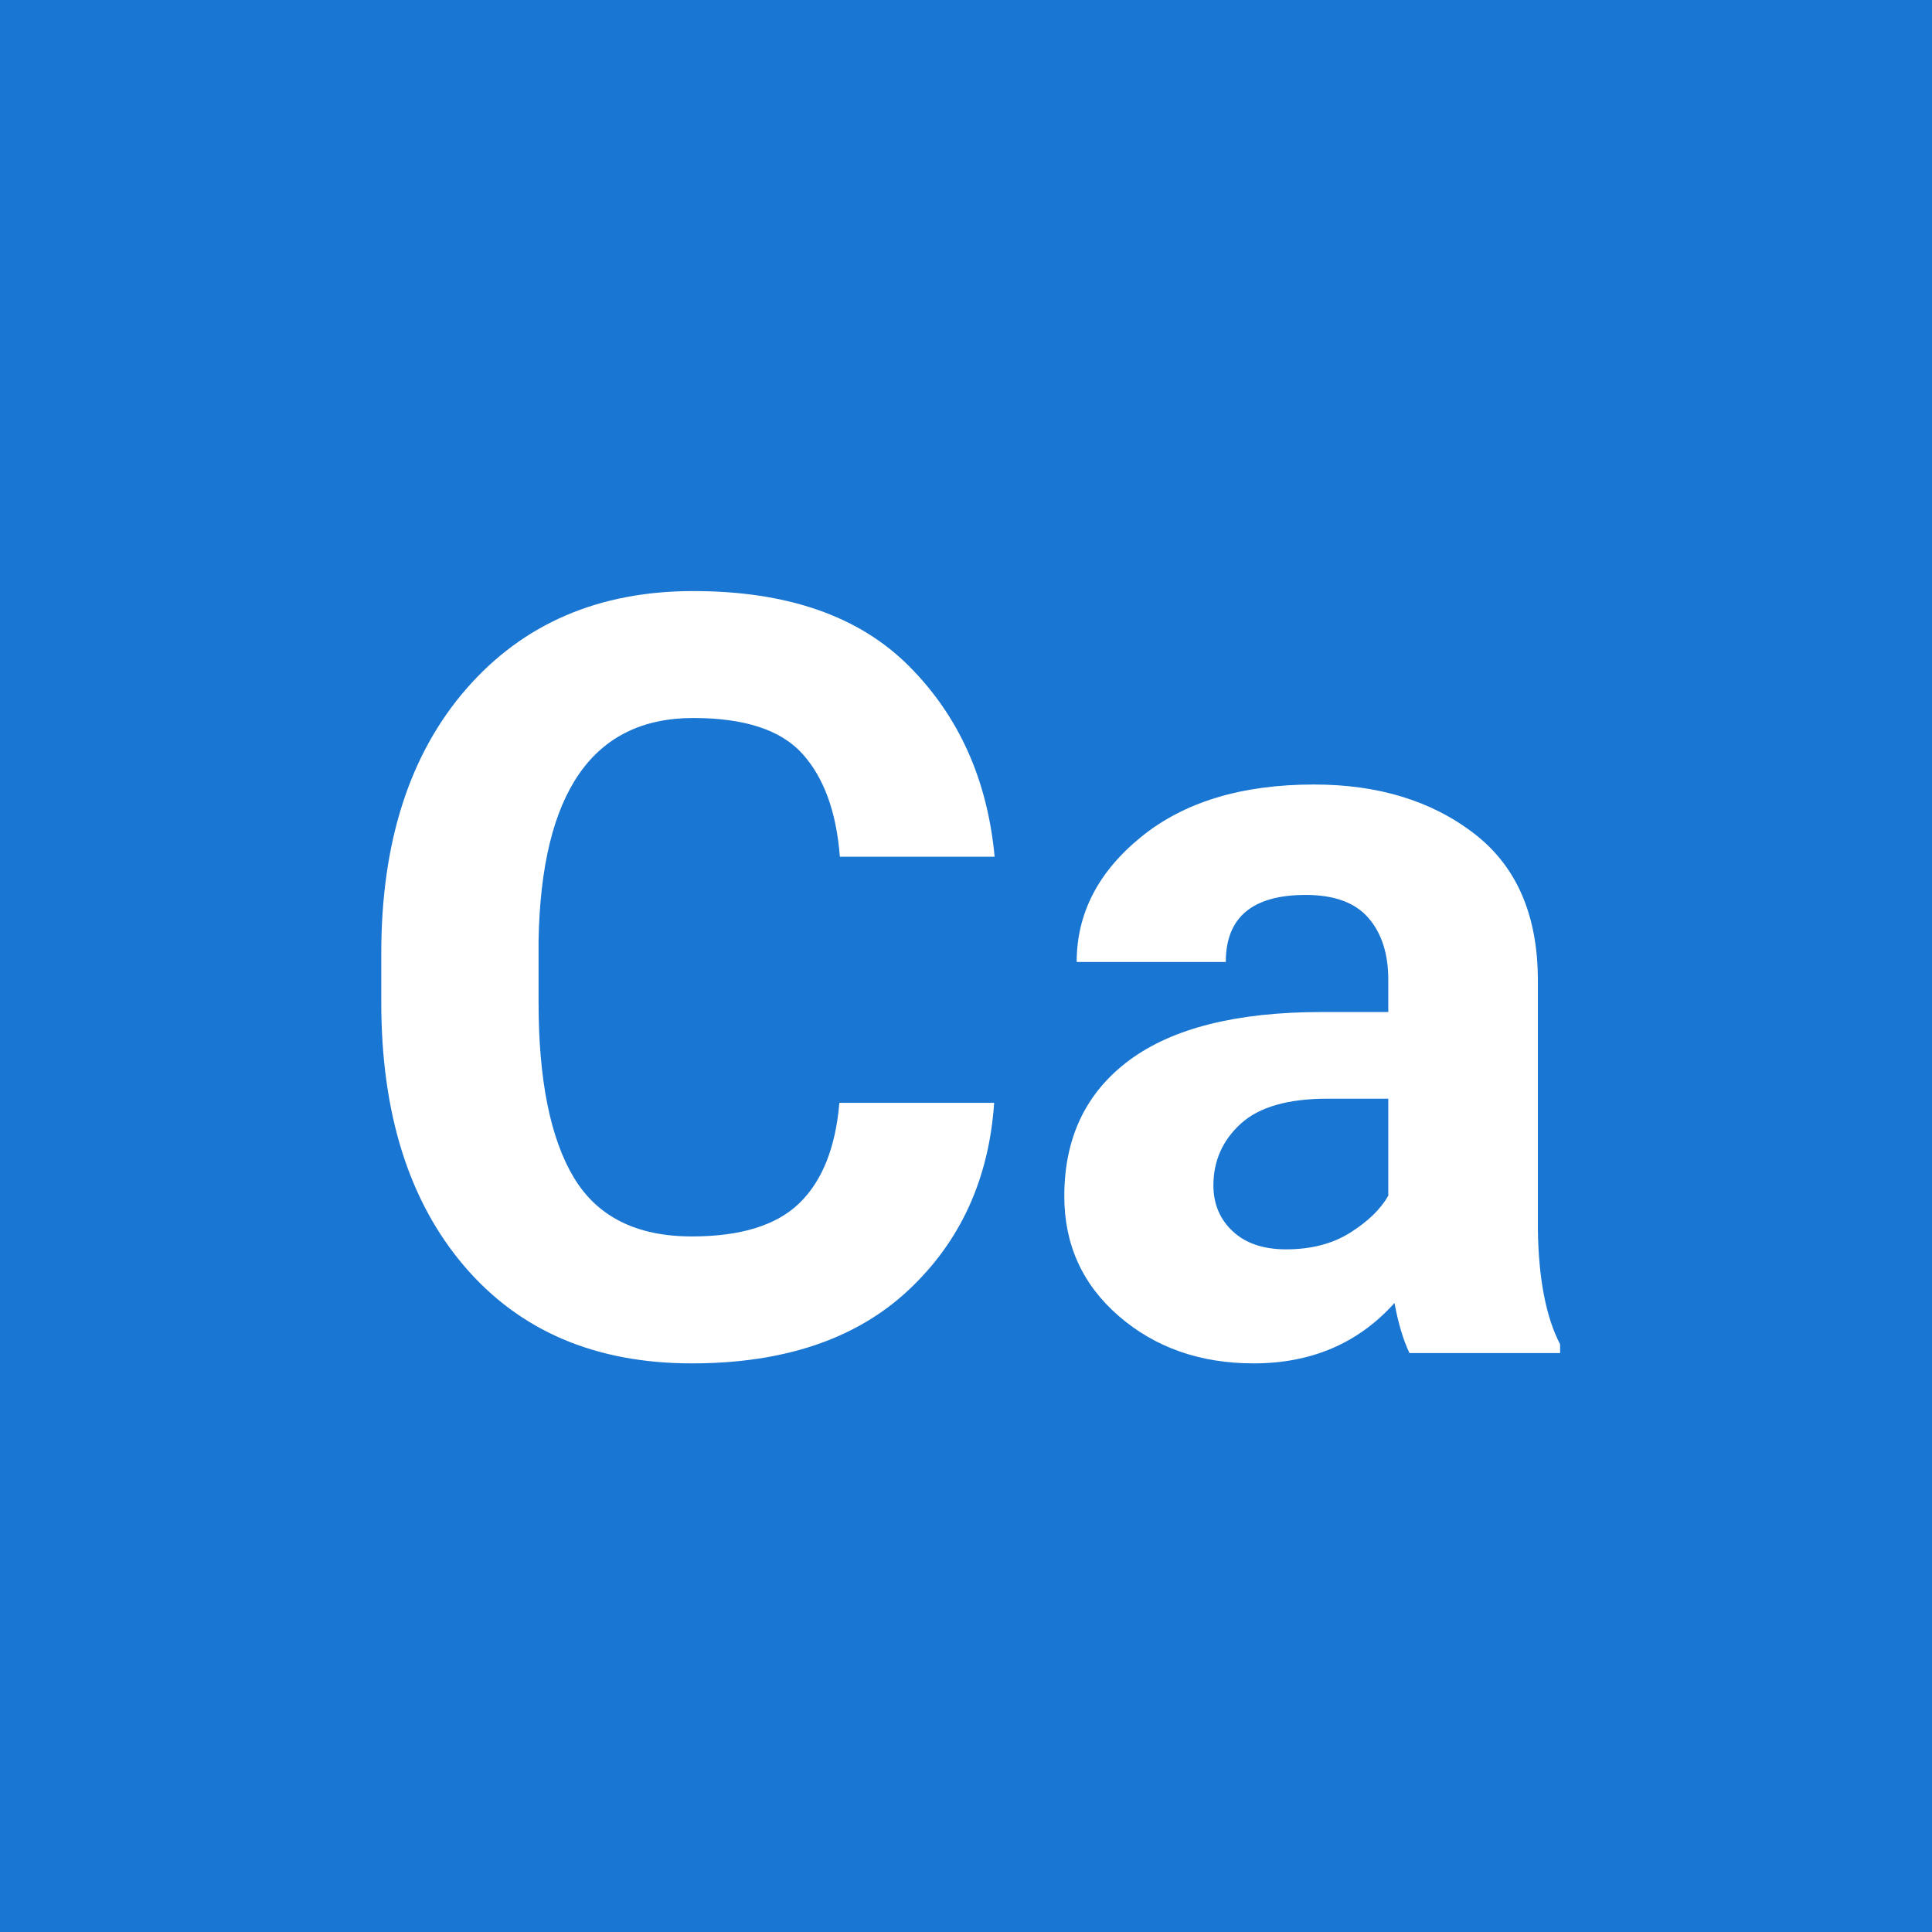
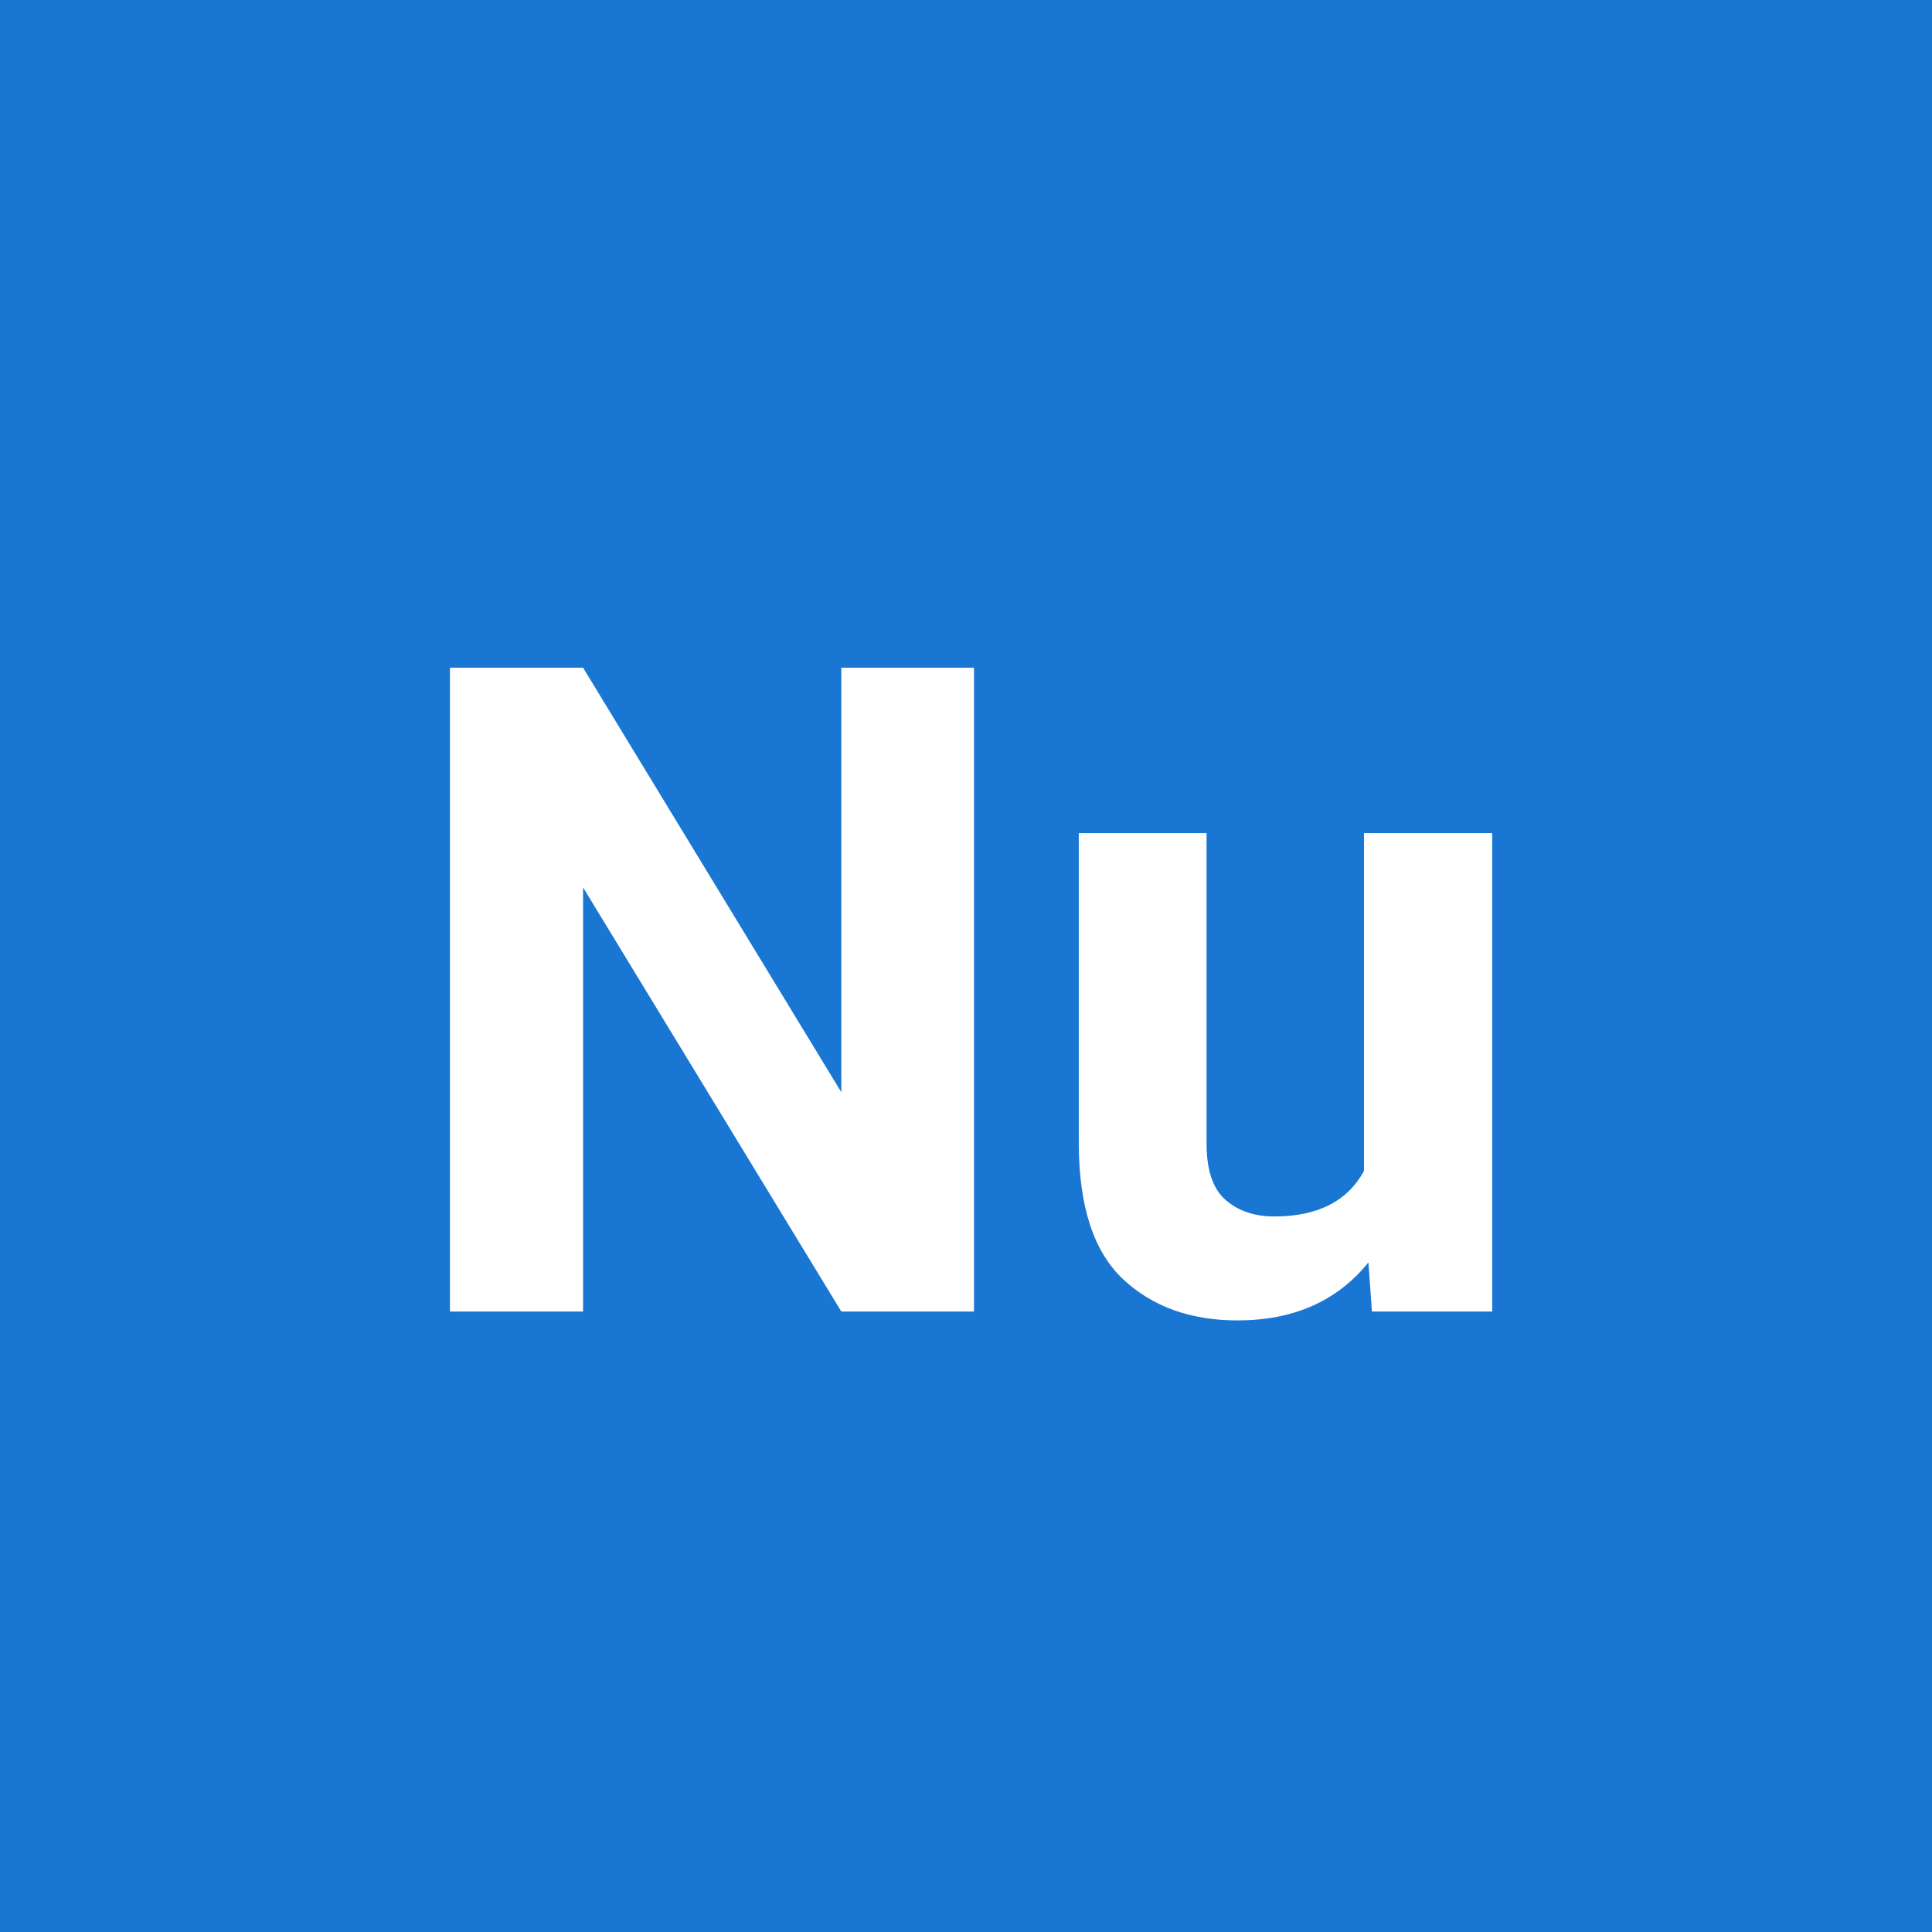
<svg xmlns="http://www.w3.org/2000/svg" viewBox="0 0 512 512">
  <rect width="512" height="512" fill="#1976D2" />
-   <circle cx="256" cy="256" r="204" fill="#1976D2" />
-   <text x="50%" y="55%" dominant-baseline="middle" text-anchor="middle" font-family="-apple-system, BlinkMacSystemFont, 'Segoe UI', Roboto, Helvetica, Arial, sans-serif" font-size="280" font-weight="bold" fill="white">Ca</text>
+   <text x="50%" y="55%" dominant-baseline="middle" text-anchor="middle" font-family="-apple-system, BlinkMacSystemFont, 'Segoe UI', Roboto, Helvetica, Arial, sans-serif" font-size="240" font-weight="bold" fill="white">Nu</text>
</svg>
